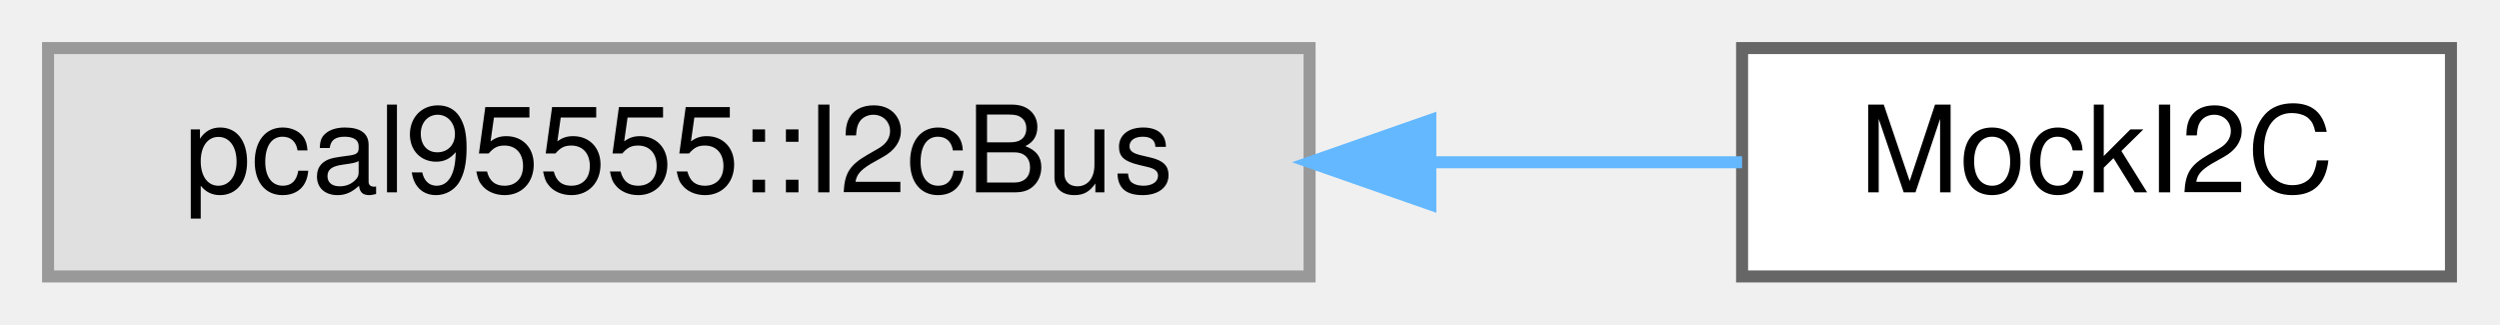
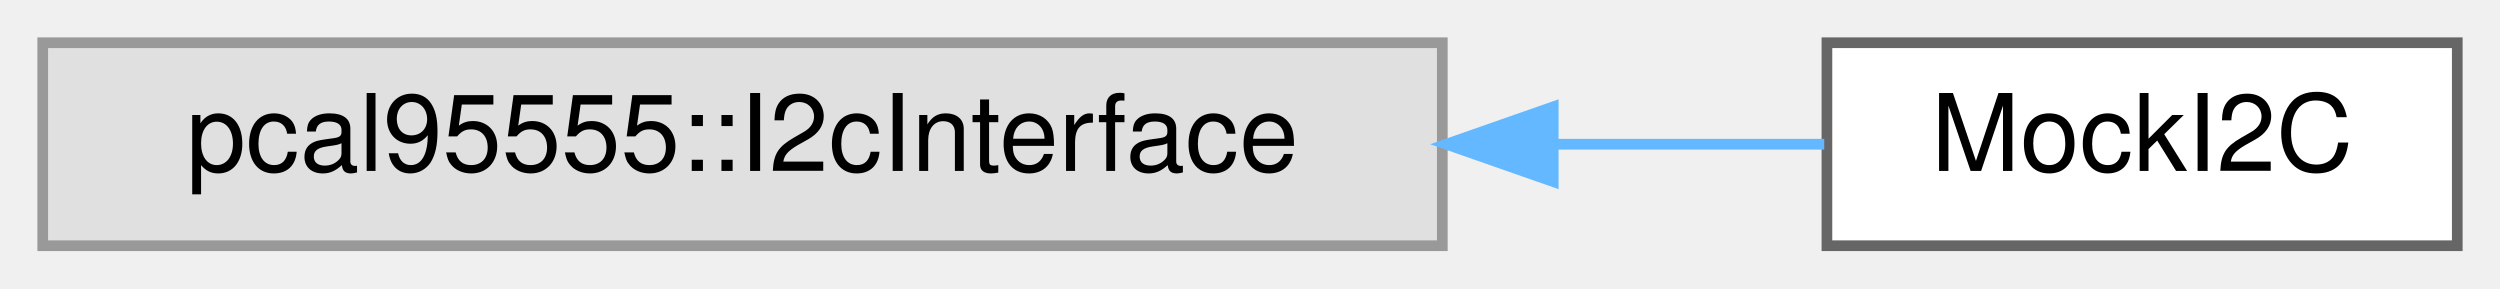
- <svg xmlns="http://www.w3.org/2000/svg" xmlns:xlink="http://www.w3.org/1999/xlink" width="208pt" height="27pt" viewBox="0.00 0.00 208.00 27.00">
+ <svg xmlns="http://www.w3.org/2000/svg" xmlns:xlink="http://www.w3.org/1999/xlink" width="234pt" height="27pt" viewBox="0.00 0.00 234.00 27.00">
  <g id="graph0" class="graph" transform="scale(1 1) rotate(0) translate(4 23)">
    <g id="Node000000" class="node">
      <g id="a_Node000000">
        <a xlink:title=" ">
-           <polygon fill="#e0e0e0" stroke="#999999" points="105,-19 0,-19 0,0 105,0 105,-19" />
-           <text text-anchor="middle" x="52.5" y="-7" font-family="Helvetica,sans-Serif" font-size="10.00">pcal95555::I2cBus</text>
+           <polygon fill="#e0e0e0" stroke="#999999" points="131,-19 0,-19 0,0 131,0 131,-19" />
+           <text text-anchor="middle" x="65.5" y="-7" font-family="Helvetica,sans-Serif" font-size="10.00">pcal95555::I2cInterface</text>
        </a>
      </g>
    </g>
    <g id="Node000001" class="node">
      <g id="a_Node000001">
        <a xlink:href="classMockI2C.html" target="_top" xlink:title=" ">
-           <polygon fill="white" stroke="#666666" points="200,-19 141,-19 141,0 200,0 200,-19" />
-           <text text-anchor="middle" x="170.5" y="-7" font-family="Helvetica,sans-Serif" font-size="10.00">MockI2C</text>
+           <polygon fill="white" stroke="#666666" points="226,-19 167,-19 167,0 226,0 226,-19" />
+           <text text-anchor="middle" x="196.5" y="-7" font-family="Helvetica,sans-Serif" font-size="10.00">MockI2C</text>
        </a>
      </g>
    </g>
    <g id="edge1_Node000000_Node000001" class="edge">
      <g id="a_edge1_Node000000_Node000001">
        <a xlink:title=" ">
-           <path fill="none" stroke="#63b8ff" d="M115.22,-9.5C124.22,-9.5 133.11,-9.5 141,-9.5" />
-           <polygon fill="#63b8ff" stroke="#63b8ff" points="115.05,-6 105.05,-9.5 115.05,-13 115.05,-6" />
+           <path fill="none" stroke="#63b8ff" d="M141.53,-9.5C150.44,-9.5 159.09,-9.5 166.75,-9.5" />
+           <polygon fill="#63b8ff" stroke="#63b8ff" points="141.38,-6 131.38,-9.5 141.38,-13 141.38,-6" />
        </a>
      </g>
    </g>
  </g>
</svg>
